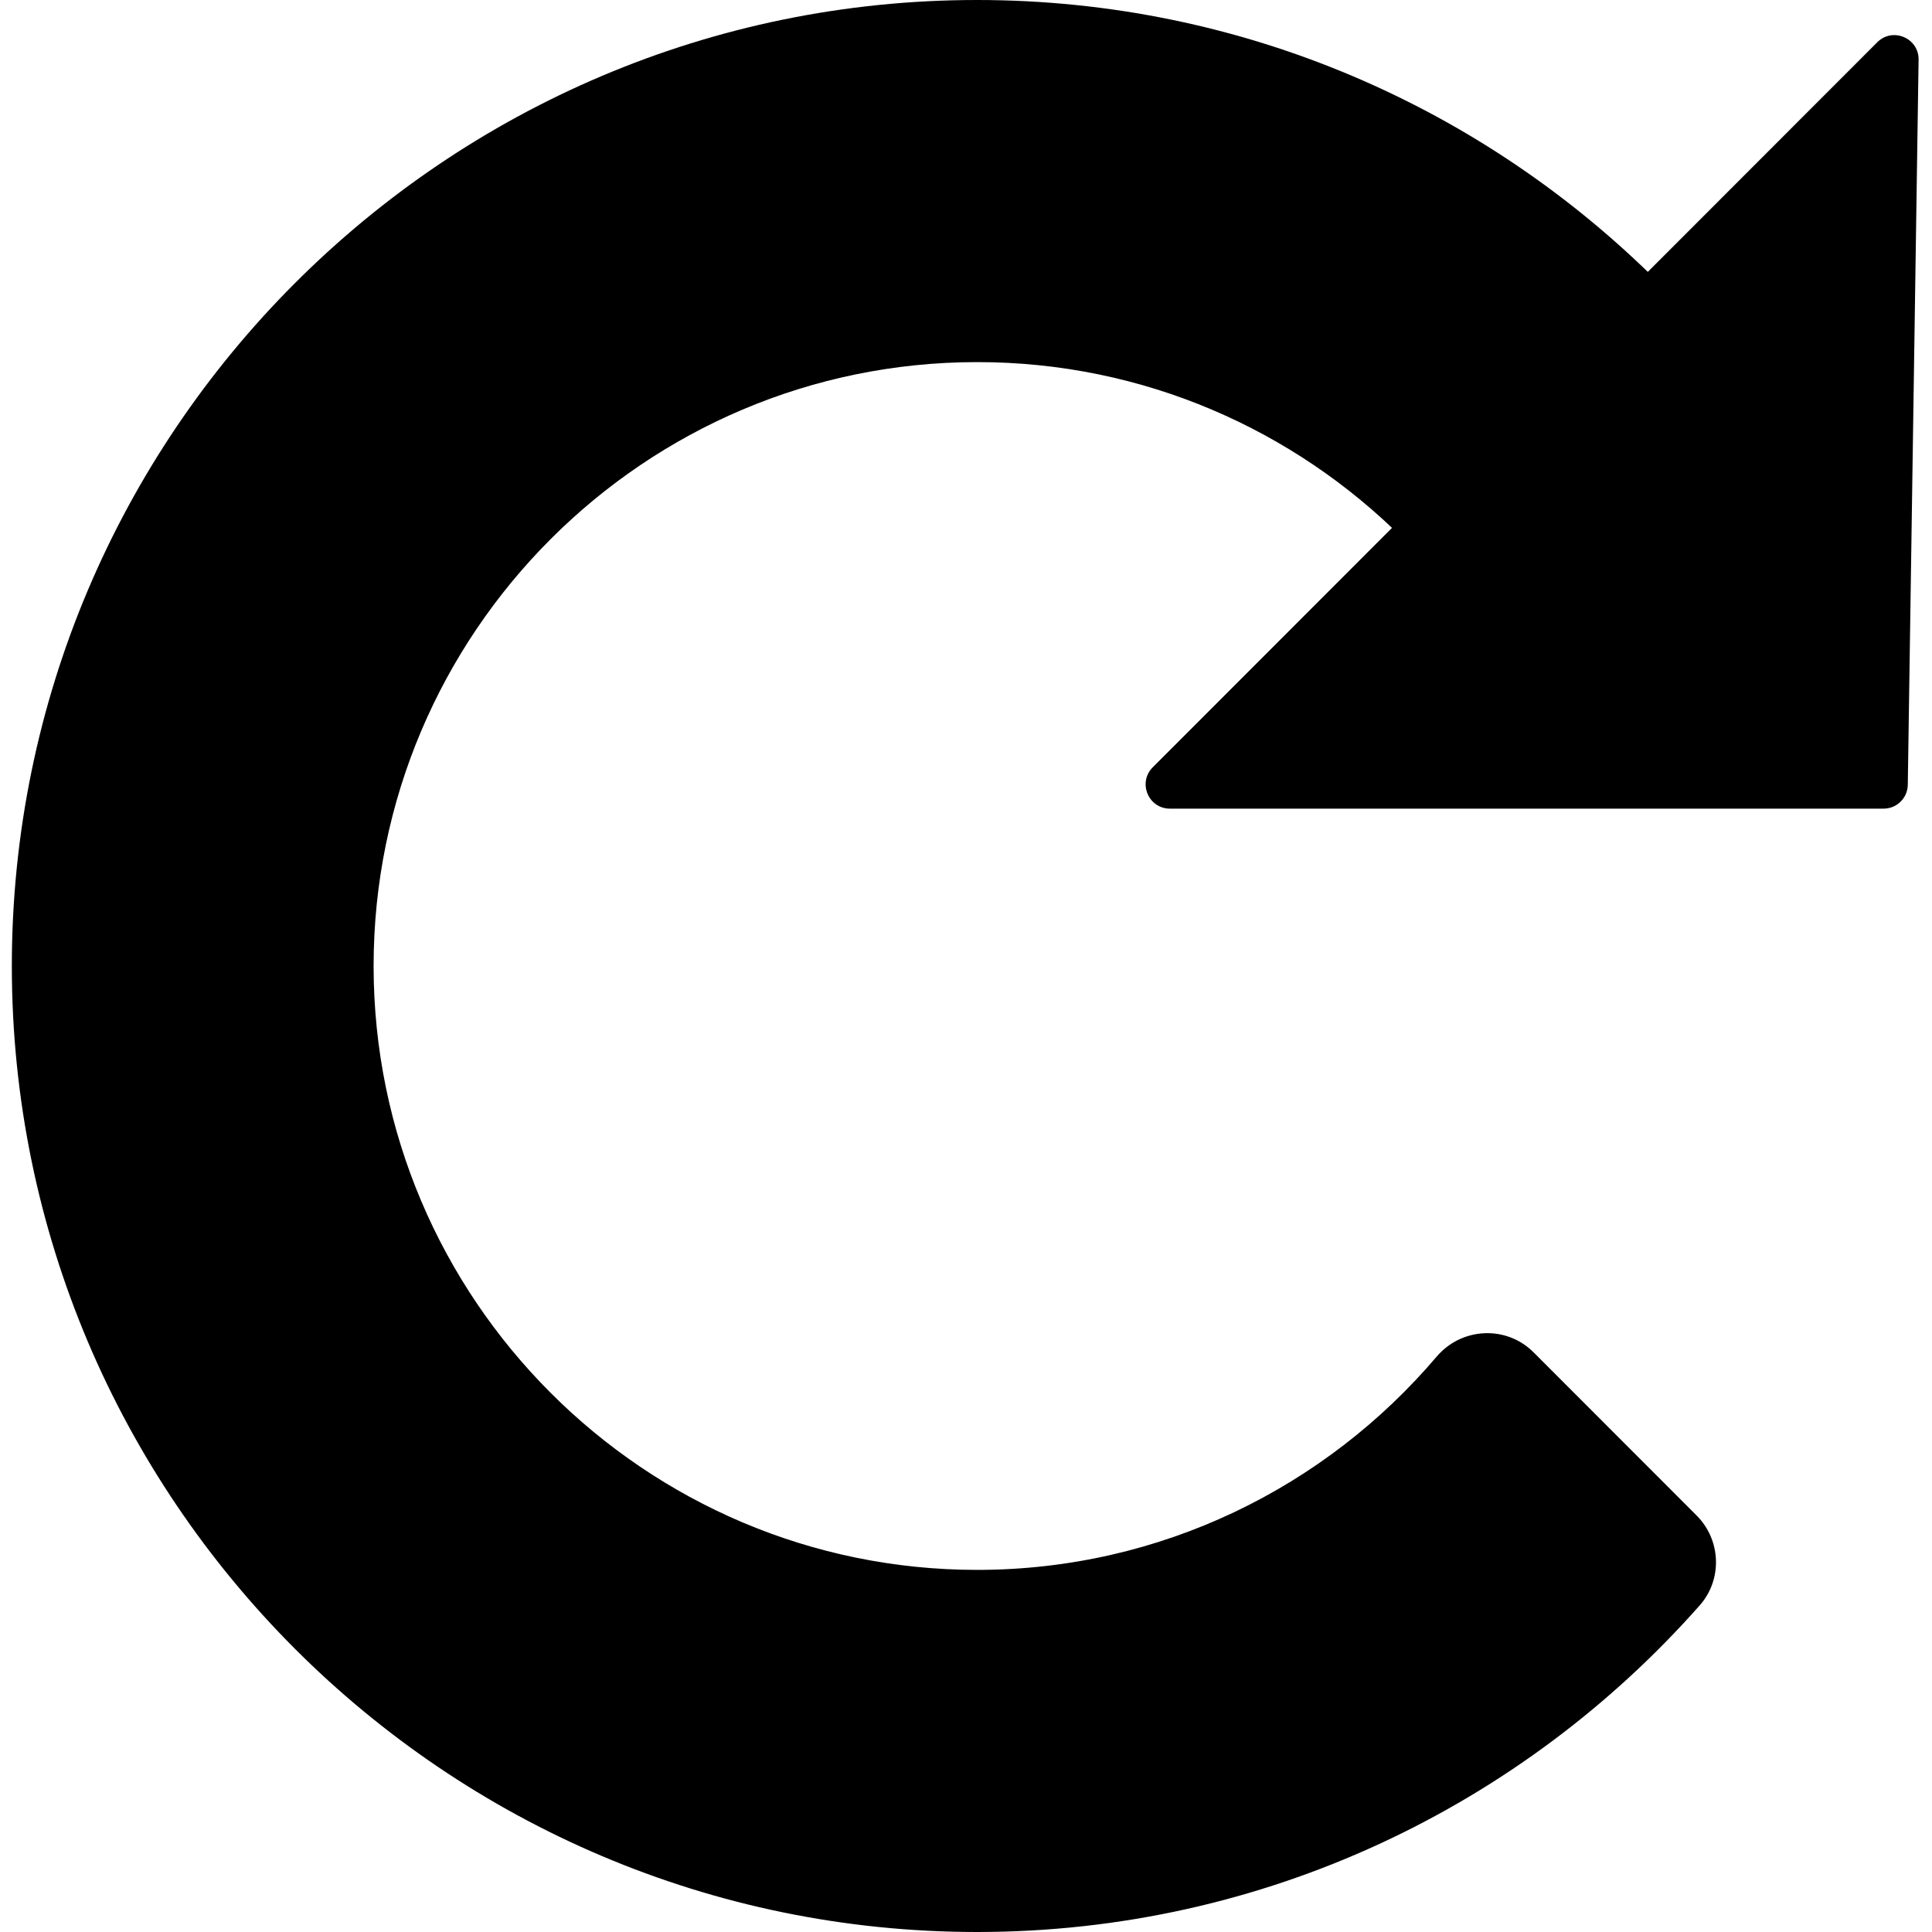
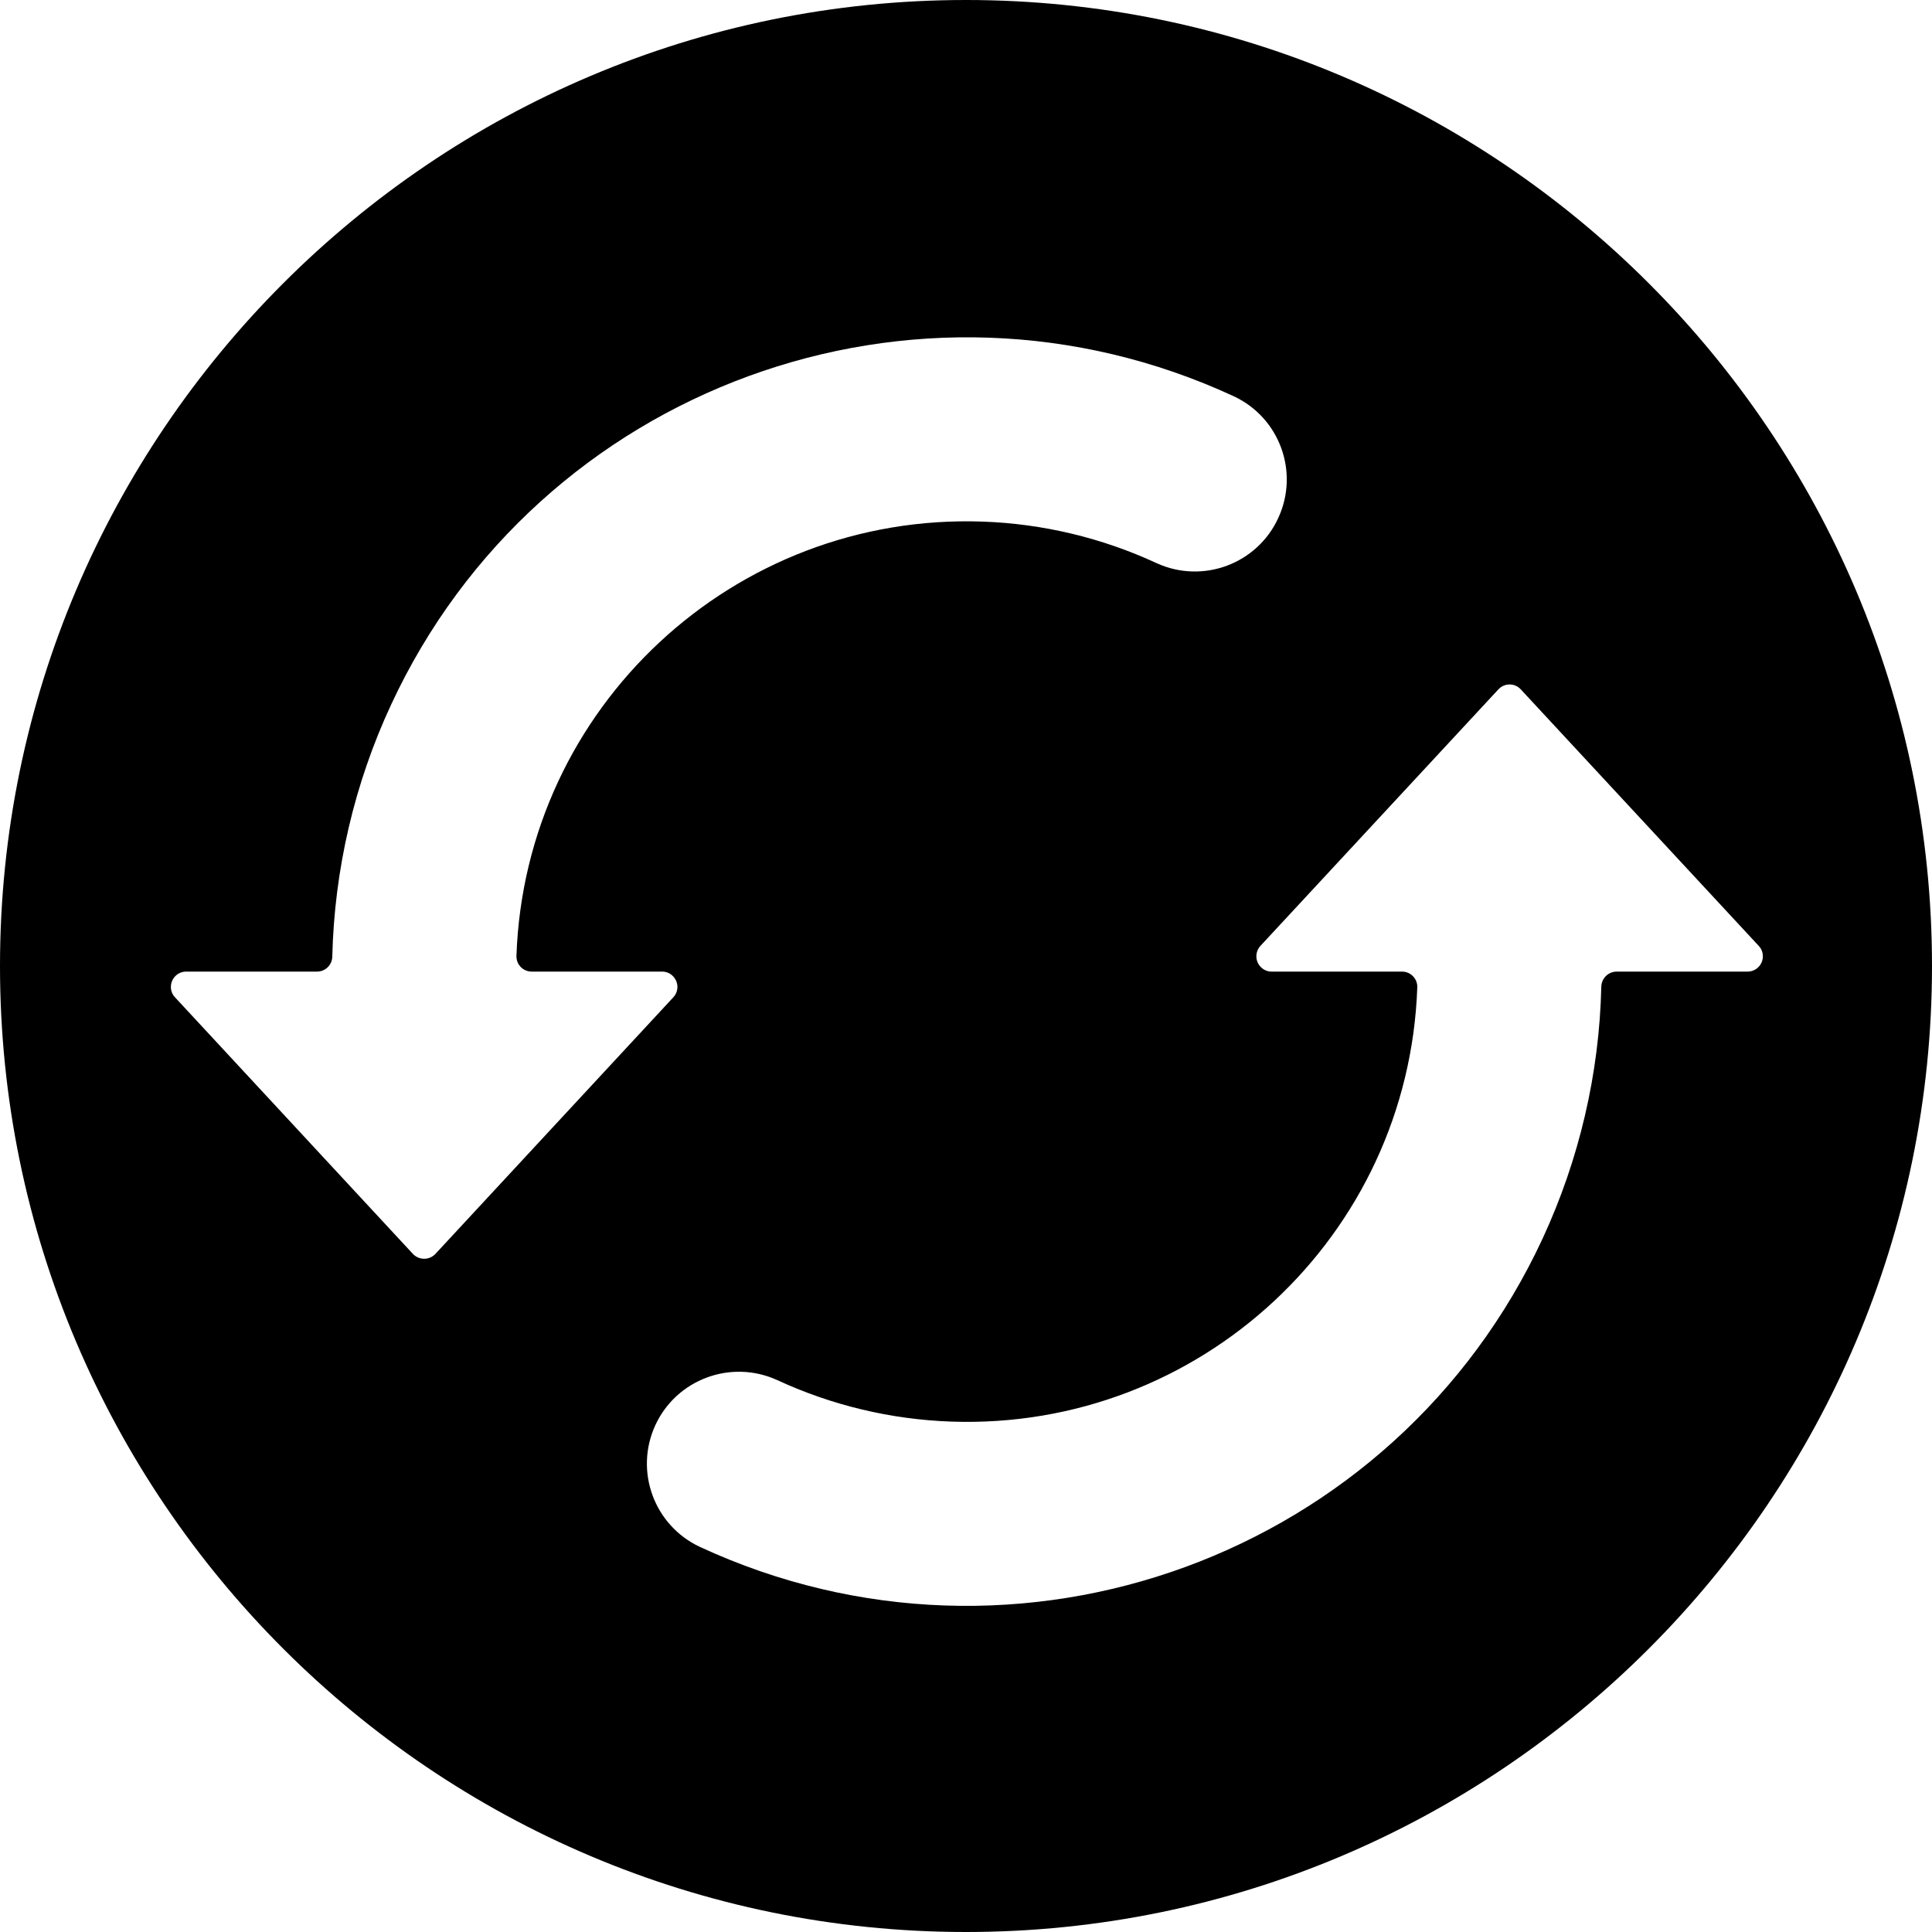
<svg xmlns="http://www.w3.org/2000/svg" id="reload" contentScriptType="text/ecmascript" zoomAndPan="magnify" contentStyleType="text/css" viewBox="0 0 375 375" preserveAspectRatio="xMidYMid meet" version="1.2">
  <defs>
    <clipPath xml:id="clip1" id="clip1">
-       <path d="M 222.238 6.672 L 372.398 6.672 L 372.398 157 L 222.238 157 Z M 222.238 6.672 " />
+       <path d="M 33.168 65 L 250 65 L 250 245 L 33.168 245 Z M 33.168 65 " />
    </clipPath>
    <clipPath xml:id="clip2" id="clip2">
-       <path d="M 2.109 0 L 334 0 L 334 375 L 2.109 375 Z M 2.109 0 " />
+       <path d="M 125 132 L 342.168 132 L 342.168 311.691 L 125 311.691 Z M 125 132 " />
    </clipPath>
  </defs>
  <g xml:id="surface1" id="surface1">
+     <path style=" stroke:none;fill-rule:nonzero;fill-opacity:1;" d="M 187.5 0 C 84.113 0 0 84.113 0 187.5 C 0 290.887 84.113 375 187.5 375 C 290.887 375 375 290.887 375 187.5 C 375 84.113 290.887 0 187.5 0 Z M 187.5 0 " />
    <g clip-rule="nonzero" clip-path="url(#clip1)">
-       <path style=" stroke:none;fill-rule:nonzero;fill:fill-opacity:1;" d="M 365.605 156.957 L 227.074 156.957 C 222.891 156.957 220.793 151.891 223.75 148.93 L 364.375 8.203 C 367.359 5.215 372.461 7.375 372.398 11.598 L 370.301 152.328 C 370.266 154.898 368.168 156.957 365.605 156.957 " />
+       <path style=" stroke:none;fill-rule:nonzero;fill:rgb(100%,100%,100%);fill-opacity:1;" d="M 100.242 185.516 C 101.941 137.281 142.461 99.543 190.742 101.242 C 202.398 101.652 213.895 104.395 224.48 109.301 C 233.453 113.41 244.043 109.465 248.129 100.504 C 252.215 91.598 248.375 81.098 239.516 76.934 C 177.793 48.32 104.52 75.125 75.906 136.789 C 68.773 152.137 64.906 168.77 64.496 185.68 C 64.469 187.297 63.152 188.586 61.531 188.586 L 36.129 188.586 C 34.484 188.586 33.168 189.93 33.168 191.574 C 33.168 192.312 33.441 193.023 33.965 193.574 L 80.133 243.371 C 81.258 244.574 83.148 244.656 84.355 243.535 C 84.41 243.48 84.465 243.426 84.523 243.371 L 130.691 193.574 C 131.816 192.367 131.734 190.504 130.527 189.379 C 129.977 188.859 129.266 188.586 128.496 188.586 L 103.203 188.586 C 101.559 188.586 100.242 187.27 100.242 185.625 C 100.242 185.57 100.242 185.543 100.242 185.516 " />
    </g>
    <g clip-rule="nonzero" clip-path="url(#clip2)">
-       <path style=" stroke:none;fill-rule:nonzero;fill;fill-opacity:1;" d="M 297.676 262.496 C 292.367 257.18 283.699 257.617 278.832 263.344 C 257.34 288.625 225.348 304.715 189.648 304.715 C 125.066 304.707 72.527 252.129 72.516 187.496 C 72.527 122.863 125.066 70.285 189.66 70.285 C 221.945 70.273 251.227 83.426 272.441 104.652 L 322.078 54.977 C 288.152 21.023 241.305 0 189.648 0 C 86.336 0 2.297 84.105 2.297 187.496 C 2.297 290.887 86.348 375 189.66 375 C 245.43 375 295.57 350.449 329.914 311.602 C 334.363 306.566 334.062 298.91 329.312 294.156 L 297.676 262.496 " />
+       <path style=" stroke:none;fill-rule:nonzero;fill:rgb(100%,100%,100%);fill-opacity:1;" d="M 275.094 191.656 C 273.395 239.918 232.875 277.629 184.594 275.93 C 172.91 275.516 161.441 272.777 150.852 267.871 C 141.883 263.789 131.293 267.707 127.18 276.668 C 123.117 285.574 126.961 296.07 135.82 300.238 C 197.543 328.848 270.816 302.047 299.43 240.383 C 306.531 225.035 310.43 208.398 310.812 191.492 C 310.867 189.875 312.184 188.586 313.801 188.586 L 339.207 188.586 C 340.824 188.586 342.168 187.27 342.168 185.625 C 342.168 184.859 341.895 184.145 341.371 183.598 L 295.176 133.801 C 294.078 132.594 292.188 132.539 291.008 133.637 C 290.953 133.691 290.895 133.746 290.84 133.801 L 244.645 183.598 C 243.547 184.805 243.602 186.668 244.809 187.789 C 245.359 188.312 246.07 188.586 246.812 188.586 L 272.133 188.586 C 273.777 188.586 275.121 189.93 275.094 191.574 C 275.094 191.602 275.094 191.629 275.094 191.656 " />
    </g>
  </g>
</svg>
